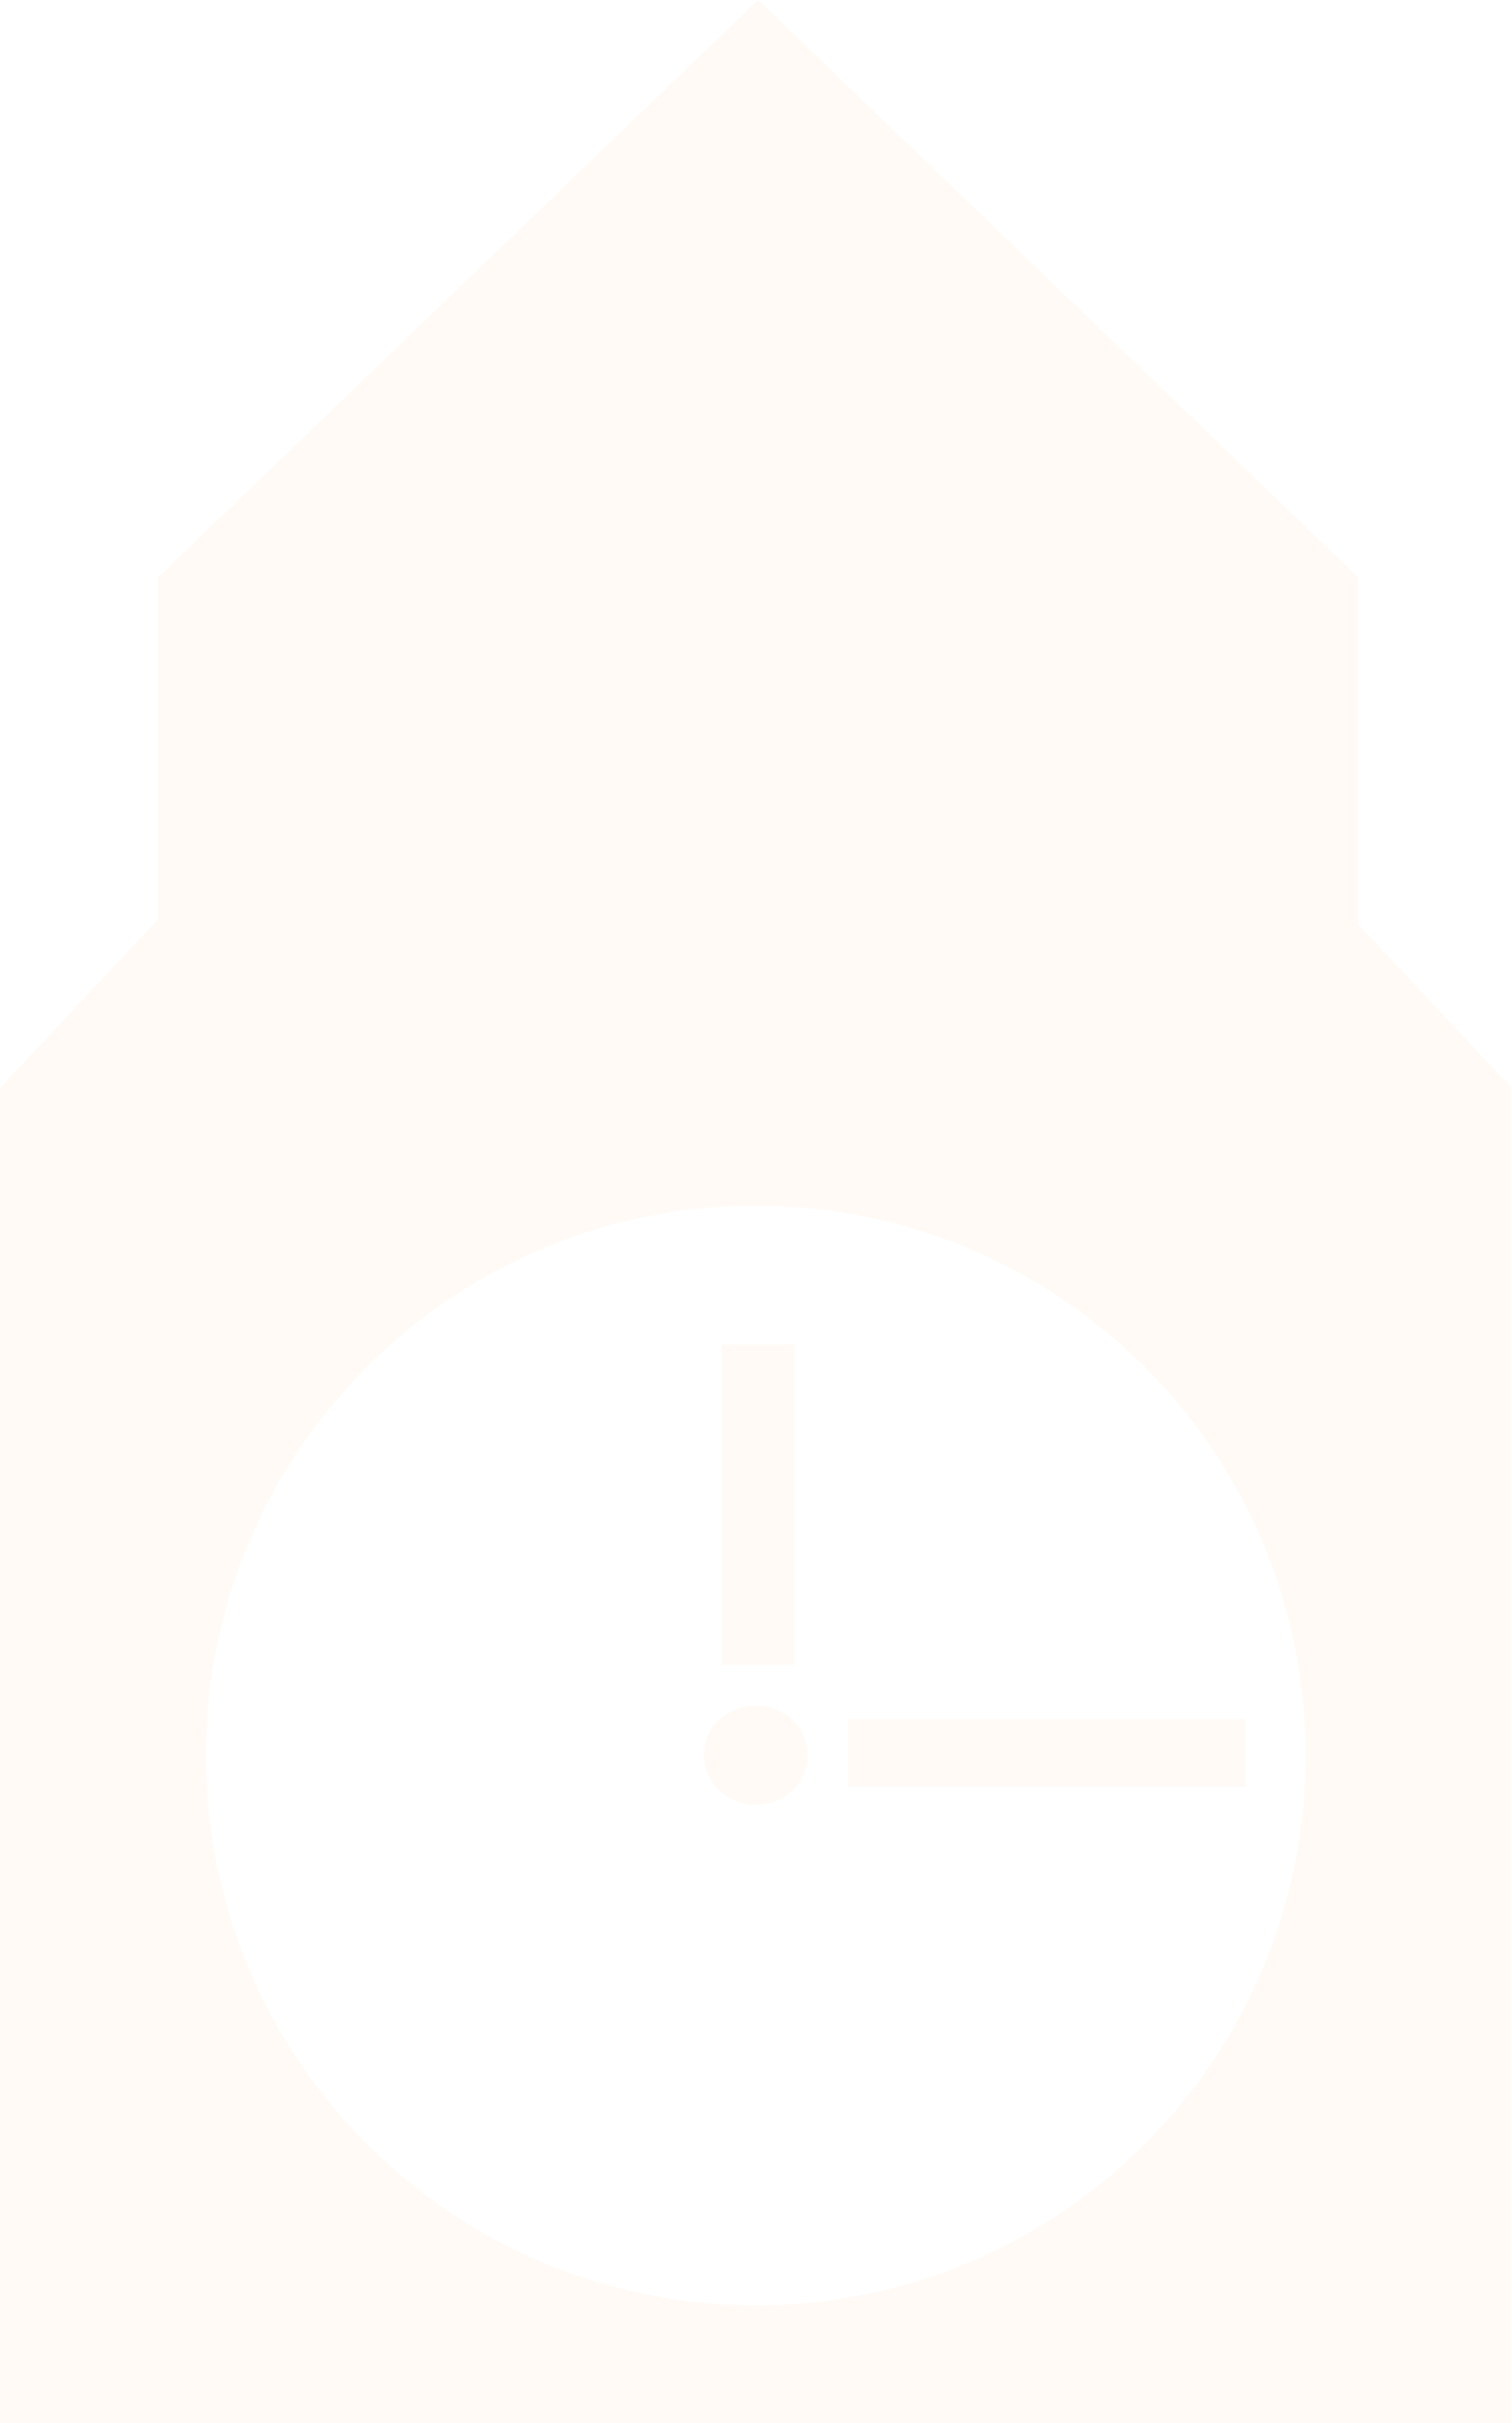
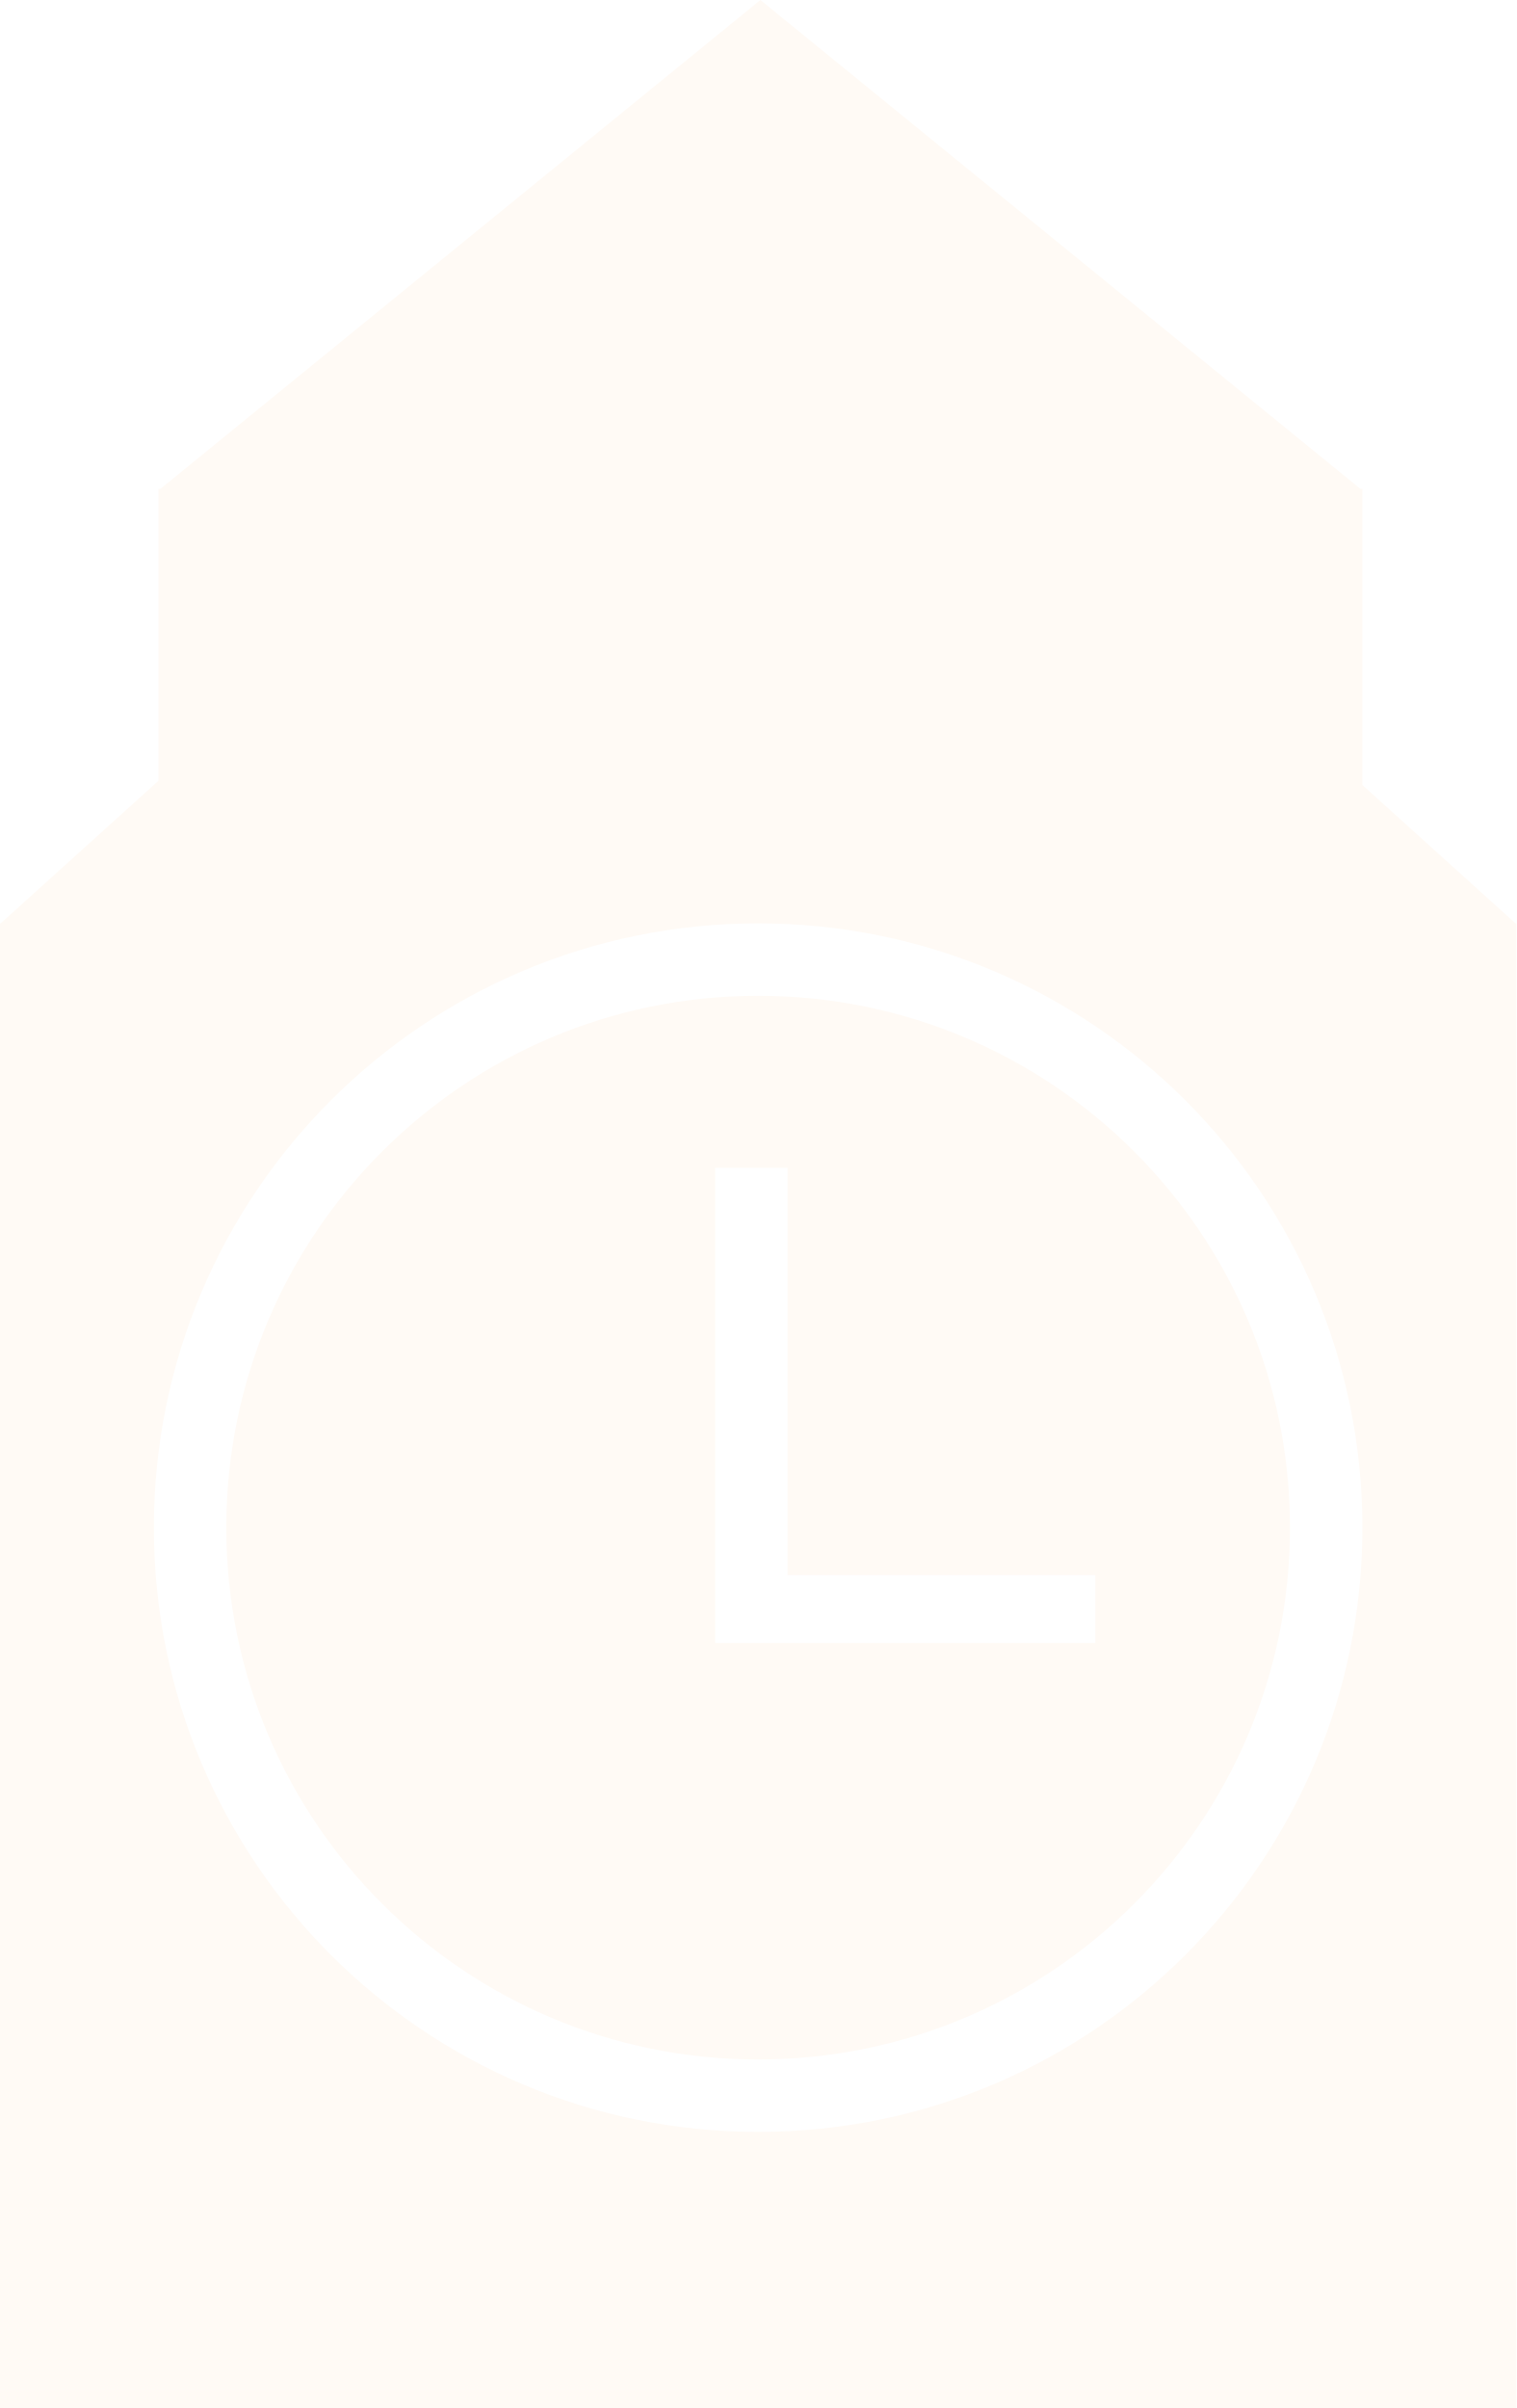
- <svg xmlns="http://www.w3.org/2000/svg" width="335" height="537" viewBox="0 0 335 537" fill="none">
-   <path d="M334.973 537H0V241.129H334.973V537ZM167.486 267.196C100.181 267.196 45.618 321.759 45.618 389.064C45.618 456.37 100.181 510.932 167.486 510.932C234.792 510.932 289.354 456.37 289.354 389.064C289.354 321.759 234.792 267.196 167.486 267.196ZM167.486 378C173.838 378 178.986 382.925 178.986 389C178.986 395.075 173.838 400 167.486 400C161.135 400 155.986 395.075 155.986 389C155.986 382.925 161.135 378 167.486 378ZM275.986 396H187.986V381H275.986V396ZM175.986 369H159.986V298H175.986V369ZM301 128V204.87L334.973 241.128H0L35 203.773V128L168 0L301 128Z" fill="#FFFAF5" />
+ <svg xmlns="http://www.w3.org/2000/svg" width="335" height="532" viewBox="0 0 335 532" fill="none">
+   <path d="M300.559 108H301V173.433L334.832 204H335V532H0V204H0.142L35 172.505V108H35.441L168 0L300.559 108ZM167.5 204C93.77 204 34 263.77 34 337.5C34 411.23 93.77 471 167.5 471C241.23 471 301 411.23 301 337.5C301 263.77 241.23 204 167.5 204ZM167.5 220C232.393 220 285 272.607 285 337.5C285 402.393 232.393 455 167.5 455C102.607 455 50 402.393 50 337.5C50 272.607 102.607 220 167.5 220ZM158 363H242V348H174V258H158V363Z" fill="#FFFAF5" />
</svg>
